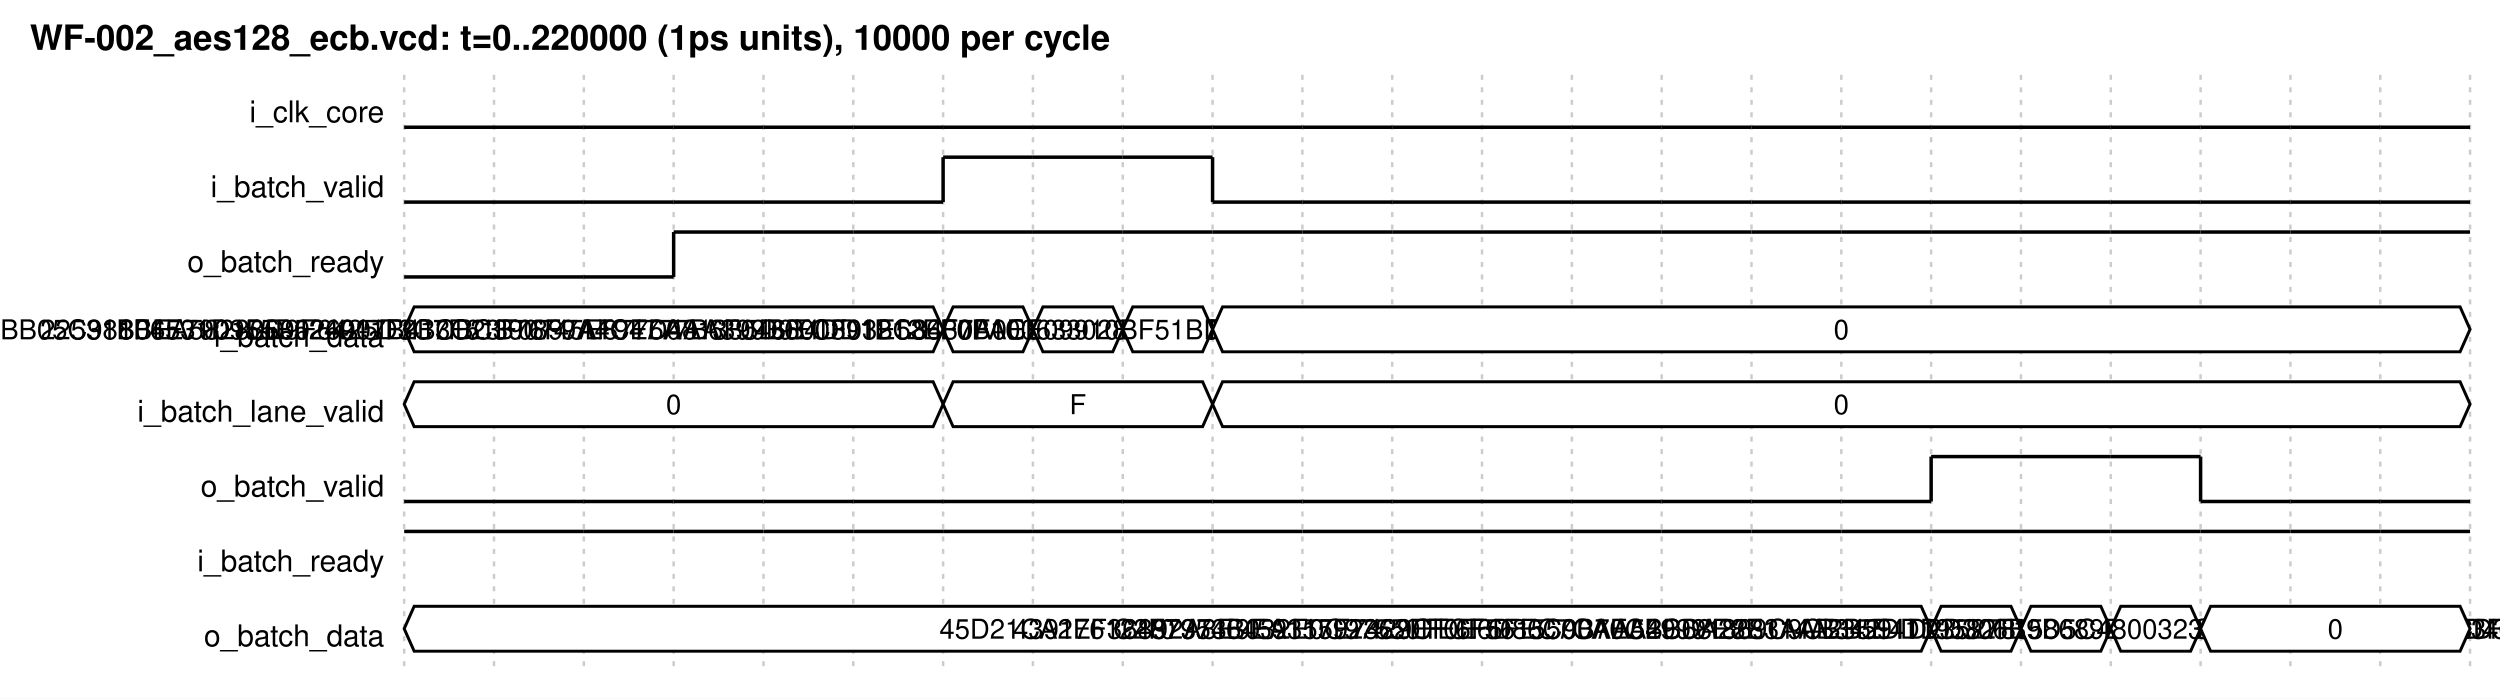
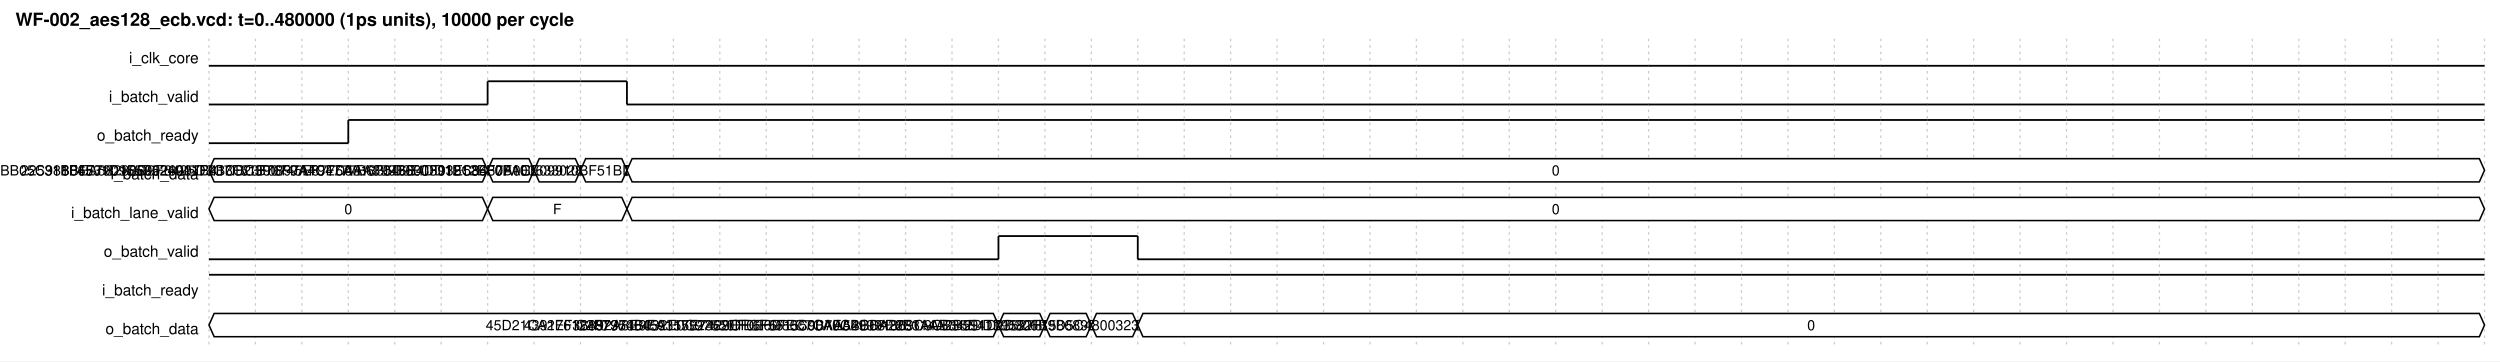
- <svg xmlns="http://www.w3.org/2000/svg" width="1002" height="280" viewBox="0 0 1002 280" font-family="Helvetica,Arial,sans-serif">
+ <svg xmlns="http://www.w3.org/2000/svg" width="1938" height="280" viewBox="0 0 1938 280" font-family="Helvetica,Arial,sans-serif">
  <rect width="100%" height="100%" fill="#fff" />
-   <text x="12" y="20" font-size="14" font-weight="bold">WF-002_aes128_ecb.vcd: t=0..220000 (1ps units), 10000 per cycle</text>
+   <text x="12" y="20" font-size="14" font-weight="bold">WF-002_aes128_ecb.vcd: t=0..480000 (1ps units), 10000 per cycle</text>
  <line x1="162" y1="30" x2="162" y2="270" stroke="#ccc" stroke-dasharray="2,3" />
  <line x1="198" y1="30" x2="198" y2="270" stroke="#ccc" stroke-dasharray="2,3" />
  <line x1="234" y1="30" x2="234" y2="270" stroke="#ccc" stroke-dasharray="2,3" />
  <line x1="270" y1="30" x2="270" y2="270" stroke="#ccc" stroke-dasharray="2,3" />
  <line x1="306" y1="30" x2="306" y2="270" stroke="#ccc" stroke-dasharray="2,3" />
  <line x1="342" y1="30" x2="342" y2="270" stroke="#ccc" stroke-dasharray="2,3" />
  <line x1="378" y1="30" x2="378" y2="270" stroke="#ccc" stroke-dasharray="2,3" />
  <line x1="414" y1="30" x2="414" y2="270" stroke="#ccc" stroke-dasharray="2,3" />
  <line x1="450" y1="30" x2="450" y2="270" stroke="#ccc" stroke-dasharray="2,3" />
  <line x1="486" y1="30" x2="486" y2="270" stroke="#ccc" stroke-dasharray="2,3" />
  <line x1="522" y1="30" x2="522" y2="270" stroke="#ccc" stroke-dasharray="2,3" />
  <line x1="558" y1="30" x2="558" y2="270" stroke="#ccc" stroke-dasharray="2,3" />
  <line x1="594" y1="30" x2="594" y2="270" stroke="#ccc" stroke-dasharray="2,3" />
  <line x1="630" y1="30" x2="630" y2="270" stroke="#ccc" stroke-dasharray="2,3" />
  <line x1="666" y1="30" x2="666" y2="270" stroke="#ccc" stroke-dasharray="2,3" />
  <line x1="702" y1="30" x2="702" y2="270" stroke="#ccc" stroke-dasharray="2,3" />
  <line x1="738" y1="30" x2="738" y2="270" stroke="#ccc" stroke-dasharray="2,3" />
  <line x1="774" y1="30" x2="774" y2="270" stroke="#ccc" stroke-dasharray="2,3" />
  <line x1="810" y1="30" x2="810" y2="270" stroke="#ccc" stroke-dasharray="2,3" />
  <line x1="846" y1="30" x2="846" y2="270" stroke="#ccc" stroke-dasharray="2,3" />
  <line x1="882" y1="30" x2="882" y2="270" stroke="#ccc" stroke-dasharray="2,3" />
  <line x1="918" y1="30" x2="918" y2="270" stroke="#ccc" stroke-dasharray="2,3" />
  <line x1="954" y1="30" x2="954" y2="270" stroke="#ccc" stroke-dasharray="2,3" />
  <line x1="990" y1="30" x2="990" y2="270" stroke="#ccc" stroke-dasharray="2,3" />
+   <line x1="1026" y1="30" x2="1026" y2="270" stroke="#ccc" stroke-dasharray="2,3" />
+   <line x1="1062" y1="30" x2="1062" y2="270" stroke="#ccc" stroke-dasharray="2,3" />
+   <line x1="1098" y1="30" x2="1098" y2="270" stroke="#ccc" stroke-dasharray="2,3" />
+   <line x1="1134" y1="30" x2="1134" y2="270" stroke="#ccc" stroke-dasharray="2,3" />
+   <line x1="1170" y1="30" x2="1170" y2="270" stroke="#ccc" stroke-dasharray="2,3" />
+   <line x1="1206" y1="30" x2="1206" y2="270" stroke="#ccc" stroke-dasharray="2,3" />
+   <line x1="1242" y1="30" x2="1242" y2="270" stroke="#ccc" stroke-dasharray="2,3" />
+   <line x1="1278" y1="30" x2="1278" y2="270" stroke="#ccc" stroke-dasharray="2,3" />
+   <line x1="1314" y1="30" x2="1314" y2="270" stroke="#ccc" stroke-dasharray="2,3" />
+   <line x1="1350" y1="30" x2="1350" y2="270" stroke="#ccc" stroke-dasharray="2,3" />
+   <line x1="1386" y1="30" x2="1386" y2="270" stroke="#ccc" stroke-dasharray="2,3" />
+   <line x1="1422" y1="30" x2="1422" y2="270" stroke="#ccc" stroke-dasharray="2,3" />
+   <line x1="1458" y1="30" x2="1458" y2="270" stroke="#ccc" stroke-dasharray="2,3" />
+   <line x1="1494" y1="30" x2="1494" y2="270" stroke="#ccc" stroke-dasharray="2,3" />
+   <line x1="1530" y1="30" x2="1530" y2="270" stroke="#ccc" stroke-dasharray="2,3" />
+   <line x1="1566" y1="30" x2="1566" y2="270" stroke="#ccc" stroke-dasharray="2,3" />
+   <line x1="1602" y1="30" x2="1602" y2="270" stroke="#ccc" stroke-dasharray="2,3" />
+   <line x1="1638" y1="30" x2="1638" y2="270" stroke="#ccc" stroke-dasharray="2,3" />
+   <line x1="1674" y1="30" x2="1674" y2="270" stroke="#ccc" stroke-dasharray="2,3" />
+   <line x1="1710" y1="30" x2="1710" y2="270" stroke="#ccc" stroke-dasharray="2,3" />
+   <line x1="1746" y1="30" x2="1746" y2="270" stroke="#ccc" stroke-dasharray="2,3" />
+   <line x1="1782" y1="30" x2="1782" y2="270" stroke="#ccc" stroke-dasharray="2,3" />
+   <line x1="1818" y1="30" x2="1818" y2="270" stroke="#ccc" stroke-dasharray="2,3" />
+   <line x1="1854" y1="30" x2="1854" y2="270" stroke="#ccc" stroke-dasharray="2,3" />
+   <line x1="1890" y1="30" x2="1890" y2="270" stroke="#ccc" stroke-dasharray="2,3" />
+   <line x1="1926" y1="30" x2="1926" y2="270" stroke="#ccc" stroke-dasharray="2,3" />
  <text x="154" y="49" font-size="12" text-anchor="end">i_clk_core</text>
  <polyline points="162.0,51.0 198.0,51.0" stroke="#000" stroke-width="1.4" fill="none" />
  <polyline points="198.0,51.0 234.0,51.0" stroke="#000" stroke-width="1.4" fill="none" />
  <polyline points="234.0,51.0 270.0,51.0" stroke="#000" stroke-width="1.4" fill="none" />
  <polyline points="270.0,51.0 306.0,51.0" stroke="#000" stroke-width="1.4" fill="none" />
  <polyline points="306.0,51.0 342.0,51.0" stroke="#000" stroke-width="1.4" fill="none" />
  <polyline points="342.0,51.0 378.0,51.0" stroke="#000" stroke-width="1.4" fill="none" />
  <polyline points="378.0,51.0 414.0,51.0" stroke="#000" stroke-width="1.4" fill="none" />
  <polyline points="414.0,51.0 450.0,51.0" stroke="#000" stroke-width="1.4" fill="none" />
  <polyline points="450.0,51.0 486.0,51.0" stroke="#000" stroke-width="1.4" fill="none" />
  <polyline points="486.0,51.0 522.0,51.0" stroke="#000" stroke-width="1.4" fill="none" />
  <polyline points="522.0,51.0 558.0,51.0" stroke="#000" stroke-width="1.4" fill="none" />
  <polyline points="558.0,51.0 594.0,51.0" stroke="#000" stroke-width="1.4" fill="none" />
  <polyline points="594.0,51.0 630.0,51.0" stroke="#000" stroke-width="1.4" fill="none" />
  <polyline points="630.0,51.0 666.0,51.0" stroke="#000" stroke-width="1.4" fill="none" />
  <polyline points="666.0,51.0 702.0,51.0" stroke="#000" stroke-width="1.4" fill="none" />
  <polyline points="702.0,51.0 738.0,51.0" stroke="#000" stroke-width="1.4" fill="none" />
  <polyline points="738.0,51.0 774.0,51.0" stroke="#000" stroke-width="1.4" fill="none" />
  <polyline points="774.0,51.0 810.0,51.0" stroke="#000" stroke-width="1.4" fill="none" />
  <polyline points="810.0,51.0 846.0,51.0" stroke="#000" stroke-width="1.4" fill="none" />
  <polyline points="846.0,51.0 882.0,51.0" stroke="#000" stroke-width="1.4" fill="none" />
  <polyline points="882.0,51.0 918.0,51.0" stroke="#000" stroke-width="1.4" fill="none" />
  <polyline points="918.0,51.0 954.0,51.0" stroke="#000" stroke-width="1.4" fill="none" />
  <polyline points="954.0,51.0 990.0,51.0" stroke="#000" stroke-width="1.4" fill="none" />
+   <polyline points="990.0,51.0 1026.0,51.0" stroke="#000" stroke-width="1.4" fill="none" />
+   <polyline points="1026.0,51.0 1062.0,51.0" stroke="#000" stroke-width="1.4" fill="none" />
+   <polyline points="1062.0,51.0 1098.0,51.0" stroke="#000" stroke-width="1.4" fill="none" />
+   <polyline points="1098.0,51.0 1134.0,51.0" stroke="#000" stroke-width="1.4" fill="none" />
+   <polyline points="1134.0,51.0 1170.0,51.0" stroke="#000" stroke-width="1.4" fill="none" />
+   <polyline points="1170.0,51.0 1206.0,51.0" stroke="#000" stroke-width="1.4" fill="none" />
+   <polyline points="1206.0,51.0 1242.0,51.0" stroke="#000" stroke-width="1.4" fill="none" />
+   <polyline points="1242.0,51.0 1278.0,51.0" stroke="#000" stroke-width="1.4" fill="none" />
+   <polyline points="1278.0,51.0 1314.0,51.0" stroke="#000" stroke-width="1.4" fill="none" />
+   <polyline points="1314.0,51.0 1350.0,51.0" stroke="#000" stroke-width="1.4" fill="none" />
+   <polyline points="1350.0,51.0 1386.0,51.0" stroke="#000" stroke-width="1.4" fill="none" />
+   <polyline points="1386.0,51.0 1422.0,51.0" stroke="#000" stroke-width="1.4" fill="none" />
+   <polyline points="1422.0,51.0 1458.0,51.0" stroke="#000" stroke-width="1.4" fill="none" />
+   <polyline points="1458.0,51.0 1494.0,51.0" stroke="#000" stroke-width="1.4" fill="none" />
+   <polyline points="1494.0,51.0 1530.0,51.0" stroke="#000" stroke-width="1.4" fill="none" />
+   <polyline points="1530.0,51.0 1566.0,51.0" stroke="#000" stroke-width="1.4" fill="none" />
+   <polyline points="1566.0,51.0 1602.0,51.0" stroke="#000" stroke-width="1.4" fill="none" />
+   <polyline points="1602.0,51.0 1638.0,51.0" stroke="#000" stroke-width="1.4" fill="none" />
+   <polyline points="1638.0,51.0 1674.0,51.0" stroke="#000" stroke-width="1.4" fill="none" />
+   <polyline points="1674.0,51.0 1710.0,51.0" stroke="#000" stroke-width="1.4" fill="none" />
+   <polyline points="1710.0,51.0 1746.0,51.0" stroke="#000" stroke-width="1.4" fill="none" />
+   <polyline points="1746.0,51.0 1782.0,51.0" stroke="#000" stroke-width="1.4" fill="none" />
+   <polyline points="1782.0,51.0 1818.0,51.0" stroke="#000" stroke-width="1.4" fill="none" />
+   <polyline points="1818.0,51.0 1854.0,51.0" stroke="#000" stroke-width="1.4" fill="none" />
+   <polyline points="1854.0,51.0 1890.0,51.0" stroke="#000" stroke-width="1.4" fill="none" />
+   <polyline points="1890.0,51.0 1926.0,51.0" stroke="#000" stroke-width="1.4" fill="none" />
  <text x="154" y="79" font-size="12" text-anchor="end">i_batch_valid</text>
  <polyline points="162.0,81.0 198.0,81.0" stroke="#000" stroke-width="1.4" fill="none" />
  <polyline points="198.0,81.0 234.0,81.0" stroke="#000" stroke-width="1.4" fill="none" />
  <polyline points="234.0,81.0 270.0,81.0" stroke="#000" stroke-width="1.4" fill="none" />
  <polyline points="270.0,81.0 306.0,81.0" stroke="#000" stroke-width="1.4" fill="none" />
  <polyline points="306.0,81.0 342.0,81.0" stroke="#000" stroke-width="1.4" fill="none" />
  <polyline points="342.0,81.0 378.0,81.0" stroke="#000" stroke-width="1.4" fill="none" />
  <polyline points="378.0,81.0 378.0,63.0" stroke="#000" stroke-width="1.4" fill="none" />
  <polyline points="378.0,63.0 414.0,63.0" stroke="#000" stroke-width="1.4" fill="none" />
  <polyline points="414.0,63.0 450.0,63.0" stroke="#000" stroke-width="1.4" fill="none" />
  <polyline points="450.0,63.0 486.0,63.0" stroke="#000" stroke-width="1.4" fill="none" />
  <polyline points="486.0,63.0 486.0,81.0" stroke="#000" stroke-width="1.4" fill="none" />
  <polyline points="486.0,81.0 522.0,81.0" stroke="#000" stroke-width="1.4" fill="none" />
  <polyline points="522.0,81.0 558.0,81.0" stroke="#000" stroke-width="1.4" fill="none" />
  <polyline points="558.0,81.0 594.0,81.0" stroke="#000" stroke-width="1.4" fill="none" />
  <polyline points="594.0,81.0 630.0,81.0" stroke="#000" stroke-width="1.4" fill="none" />
  <polyline points="630.0,81.0 666.0,81.0" stroke="#000" stroke-width="1.4" fill="none" />
  <polyline points="666.0,81.0 702.0,81.0" stroke="#000" stroke-width="1.4" fill="none" />
  <polyline points="702.0,81.0 738.0,81.0" stroke="#000" stroke-width="1.4" fill="none" />
  <polyline points="738.0,81.0 774.0,81.0" stroke="#000" stroke-width="1.4" fill="none" />
  <polyline points="774.0,81.0 810.0,81.0" stroke="#000" stroke-width="1.4" fill="none" />
  <polyline points="810.0,81.0 846.0,81.0" stroke="#000" stroke-width="1.4" fill="none" />
  <polyline points="846.0,81.0 882.0,81.0" stroke="#000" stroke-width="1.4" fill="none" />
  <polyline points="882.0,81.0 918.0,81.0" stroke="#000" stroke-width="1.4" fill="none" />
  <polyline points="918.0,81.0 954.0,81.0" stroke="#000" stroke-width="1.4" fill="none" />
  <polyline points="954.0,81.0 990.0,81.0" stroke="#000" stroke-width="1.4" fill="none" />
+   <polyline points="990.0,81.0 1026.0,81.0" stroke="#000" stroke-width="1.4" fill="none" />
+   <polyline points="1026.0,81.0 1062.0,81.0" stroke="#000" stroke-width="1.4" fill="none" />
+   <polyline points="1062.0,81.0 1098.0,81.0" stroke="#000" stroke-width="1.4" fill="none" />
+   <polyline points="1098.0,81.0 1134.0,81.0" stroke="#000" stroke-width="1.4" fill="none" />
+   <polyline points="1134.0,81.0 1170.0,81.0" stroke="#000" stroke-width="1.4" fill="none" />
+   <polyline points="1170.0,81.0 1206.0,81.0" stroke="#000" stroke-width="1.4" fill="none" />
+   <polyline points="1206.0,81.0 1242.0,81.0" stroke="#000" stroke-width="1.4" fill="none" />
+   <polyline points="1242.0,81.0 1278.0,81.0" stroke="#000" stroke-width="1.4" fill="none" />
+   <polyline points="1278.0,81.0 1314.0,81.0" stroke="#000" stroke-width="1.4" fill="none" />
+   <polyline points="1314.0,81.0 1350.0,81.0" stroke="#000" stroke-width="1.4" fill="none" />
+   <polyline points="1350.0,81.0 1386.0,81.0" stroke="#000" stroke-width="1.4" fill="none" />
+   <polyline points="1386.0,81.0 1422.0,81.0" stroke="#000" stroke-width="1.4" fill="none" />
+   <polyline points="1422.0,81.0 1458.0,81.0" stroke="#000" stroke-width="1.4" fill="none" />
+   <polyline points="1458.0,81.0 1494.0,81.0" stroke="#000" stroke-width="1.4" fill="none" />
+   <polyline points="1494.0,81.0 1530.0,81.0" stroke="#000" stroke-width="1.4" fill="none" />
+   <polyline points="1530.0,81.0 1566.0,81.0" stroke="#000" stroke-width="1.4" fill="none" />
+   <polyline points="1566.0,81.0 1602.0,81.0" stroke="#000" stroke-width="1.4" fill="none" />
+   <polyline points="1602.0,81.0 1638.0,81.0" stroke="#000" stroke-width="1.4" fill="none" />
+   <polyline points="1638.0,81.0 1674.0,81.0" stroke="#000" stroke-width="1.4" fill="none" />
+   <polyline points="1674.0,81.0 1710.0,81.0" stroke="#000" stroke-width="1.4" fill="none" />
+   <polyline points="1710.0,81.0 1746.0,81.0" stroke="#000" stroke-width="1.4" fill="none" />
+   <polyline points="1746.0,81.0 1782.0,81.0" stroke="#000" stroke-width="1.4" fill="none" />
+   <polyline points="1782.0,81.0 1818.0,81.0" stroke="#000" stroke-width="1.4" fill="none" />
+   <polyline points="1818.0,81.0 1854.0,81.0" stroke="#000" stroke-width="1.4" fill="none" />
+   <polyline points="1854.0,81.0 1890.0,81.0" stroke="#000" stroke-width="1.4" fill="none" />
+   <polyline points="1890.0,81.0 1926.0,81.0" stroke="#000" stroke-width="1.4" fill="none" />
  <text x="154" y="109" font-size="12" text-anchor="end">o_batch_ready</text>
  <polyline points="162.0,111.0 198.0,111.0" stroke="#000" stroke-width="1.4" fill="none" />
  <polyline points="198.0,111.0 234.0,111.0" stroke="#000" stroke-width="1.4" fill="none" />
  <polyline points="234.0,111.0 270.0,111.0" stroke="#000" stroke-width="1.4" fill="none" />
  <polyline points="270.0,111.0 270.0,93.0" stroke="#000" stroke-width="1.4" fill="none" />
  <polyline points="270.0,93.0 306.0,93.0" stroke="#000" stroke-width="1.4" fill="none" />
  <polyline points="306.0,93.0 342.0,93.0" stroke="#000" stroke-width="1.4" fill="none" />
  <polyline points="342.0,93.0 378.0,93.0" stroke="#000" stroke-width="1.4" fill="none" />
  <polyline points="378.0,93.0 414.0,93.0" stroke="#000" stroke-width="1.4" fill="none" />
  <polyline points="414.0,93.0 450.0,93.0" stroke="#000" stroke-width="1.4" fill="none" />
  <polyline points="450.0,93.0 486.0,93.0" stroke="#000" stroke-width="1.4" fill="none" />
  <polyline points="486.0,93.0 522.0,93.0" stroke="#000" stroke-width="1.4" fill="none" />
  <polyline points="522.0,93.0 558.0,93.0" stroke="#000" stroke-width="1.4" fill="none" />
  <polyline points="558.0,93.0 594.0,93.0" stroke="#000" stroke-width="1.4" fill="none" />
  <polyline points="594.0,93.0 630.0,93.0" stroke="#000" stroke-width="1.4" fill="none" />
  <polyline points="630.0,93.0 666.0,93.0" stroke="#000" stroke-width="1.4" fill="none" />
  <polyline points="666.0,93.0 702.0,93.0" stroke="#000" stroke-width="1.4" fill="none" />
  <polyline points="702.0,93.0 738.0,93.0" stroke="#000" stroke-width="1.4" fill="none" />
  <polyline points="738.0,93.0 774.0,93.0" stroke="#000" stroke-width="1.4" fill="none" />
  <polyline points="774.0,93.0 810.0,93.0" stroke="#000" stroke-width="1.4" fill="none" />
  <polyline points="810.0,93.0 846.0,93.0" stroke="#000" stroke-width="1.4" fill="none" />
  <polyline points="846.0,93.0 882.0,93.0" stroke="#000" stroke-width="1.4" fill="none" />
  <polyline points="882.0,93.0 918.0,93.0" stroke="#000" stroke-width="1.4" fill="none" />
  <polyline points="918.0,93.0 954.0,93.0" stroke="#000" stroke-width="1.4" fill="none" />
  <polyline points="954.0,93.0 990.0,93.0" stroke="#000" stroke-width="1.4" fill="none" />
+   <polyline points="990.0,93.0 1026.0,93.0" stroke="#000" stroke-width="1.4" fill="none" />
+   <polyline points="1026.0,93.0 1062.0,93.0" stroke="#000" stroke-width="1.4" fill="none" />
+   <polyline points="1062.0,93.0 1098.0,93.0" stroke="#000" stroke-width="1.4" fill="none" />
+   <polyline points="1098.0,93.0 1134.0,93.0" stroke="#000" stroke-width="1.4" fill="none" />
+   <polyline points="1134.0,93.0 1170.0,93.0" stroke="#000" stroke-width="1.4" fill="none" />
+   <polyline points="1170.0,93.0 1206.0,93.0" stroke="#000" stroke-width="1.4" fill="none" />
+   <polyline points="1206.0,93.0 1242.0,93.0" stroke="#000" stroke-width="1.4" fill="none" />
+   <polyline points="1242.0,93.0 1278.0,93.0" stroke="#000" stroke-width="1.4" fill="none" />
+   <polyline points="1278.0,93.0 1314.0,93.0" stroke="#000" stroke-width="1.4" fill="none" />
+   <polyline points="1314.0,93.0 1350.0,93.0" stroke="#000" stroke-width="1.4" fill="none" />
+   <polyline points="1350.0,93.0 1386.0,93.0" stroke="#000" stroke-width="1.4" fill="none" />
+   <polyline points="1386.0,93.0 1422.0,93.0" stroke="#000" stroke-width="1.4" fill="none" />
+   <polyline points="1422.0,93.0 1458.0,93.0" stroke="#000" stroke-width="1.4" fill="none" />
+   <polyline points="1458.0,93.0 1494.0,93.0" stroke="#000" stroke-width="1.4" fill="none" />
+   <polyline points="1494.0,93.0 1530.0,93.0" stroke="#000" stroke-width="1.4" fill="none" />
+   <polyline points="1530.0,93.0 1566.0,93.0" stroke="#000" stroke-width="1.4" fill="none" />
+   <polyline points="1566.0,93.0 1602.0,93.0" stroke="#000" stroke-width="1.4" fill="none" />
+   <polyline points="1602.0,93.0 1638.0,93.0" stroke="#000" stroke-width="1.4" fill="none" />
+   <polyline points="1638.0,93.0 1674.0,93.0" stroke="#000" stroke-width="1.4" fill="none" />
+   <polyline points="1674.0,93.0 1710.0,93.0" stroke="#000" stroke-width="1.4" fill="none" />
+   <polyline points="1710.0,93.0 1746.0,93.0" stroke="#000" stroke-width="1.4" fill="none" />
+   <polyline points="1746.0,93.0 1782.0,93.0" stroke="#000" stroke-width="1.4" fill="none" />
+   <polyline points="1782.0,93.0 1818.0,93.0" stroke="#000" stroke-width="1.4" fill="none" />
+   <polyline points="1818.0,93.0 1854.0,93.0" stroke="#000" stroke-width="1.4" fill="none" />
+   <polyline points="1854.0,93.0 1890.0,93.0" stroke="#000" stroke-width="1.4" fill="none" />
+   <polyline points="1890.0,93.0 1926.0,93.0" stroke="#000" stroke-width="1.4" fill="none" />
  <text x="154" y="139" font-size="12" text-anchor="end">i_batch_data</text>
  <polygon points="166.0,123.0 374.0,123.0 378.0,132.0 374.0,141.0 166.0,141.0 162.0,132.0" fill="#ffffff" stroke="#000" stroke-width="1.2" />
  <text x="270.0" y="136.0" text-anchor="middle" font-size="11">0</text>
  <polygon points="382.0,123.0 410.0,123.0 414.0,132.0 410.0,141.0 382.0,141.0 378.0,132.0" fill="#ffffff" stroke="#000" stroke-width="1.2" />
  <text x="396.0" y="136.0" text-anchor="middle" font-size="11">D12BB05C981F4531D1B60026007B413C23F0897AF94777B6F046B4DD1BC8430A0C9F08A0292D6344B3178B6156D833032C39E56F7E1DB67187A65A58A288D585</text>
  <polygon points="418.0,123.0 446.0,123.0 450.0,132.0 446.0,141.0 418.0,141.0 414.0,132.0" fill="#ffffff" stroke="#000" stroke-width="1.2" />
  <text x="432.0" y="136.0" text-anchor="middle" font-size="11">22531B06E790955B524911F2BCBC390745E8776A81335D9EC391212EF0B100633028B802FF1916EB44EDB84D8A336F73CD8FE9547682039C1E303C0F89EA1AD7</text>
  <polygon points="454.0,123.0 482.0,123.0 486.0,132.0 482.0,141.0 454.0,141.0 450.0,132.0" fill="#ffffff" stroke="#000" stroke-width="1.2" />
  <text x="468.0" y="136.0" text-anchor="middle" font-size="11">8BEA58280D9F6425D3C7F61B76F9A4CED4AA399B600F03E536F7FAEE09910BF51BD3E302330EA94A6144A720388796CF75C25C0BC020EEEC39466FF215A86EB2</text>
-   <polygon points="490.0,123.0 986.0,123.0 990.0,132.0 986.0,141.0 490.0,141.0 486.0,132.0" fill="#ffffff" stroke="#000" stroke-width="1.2" />
-   <text x="738.0" y="136.0" text-anchor="middle" font-size="11">0</text>
+   <polygon points="490.0,123.0 1922.0,123.0 1926.0,132.0 1922.0,141.0 490.0,141.0 486.0,132.0" fill="#ffffff" stroke="#000" stroke-width="1.2" />
+   <text x="1206.0" y="136.0" text-anchor="middle" font-size="11">0</text>
  <text x="154" y="169" font-size="12" text-anchor="end">i_batch_lane_valid</text>
  <polygon points="166.0,153.0 374.0,153.0 378.0,162.0 374.0,171.0 166.0,171.0 162.0,162.0" fill="#ffffff" stroke="#000" stroke-width="1.2" />
  <text x="270.0" y="166.0" text-anchor="middle" font-size="11">0</text>
  <polygon points="382.0,153.0 482.0,153.0 486.0,162.0 482.0,171.0 382.0,171.0 378.0,162.0" fill="#ffffff" stroke="#000" stroke-width="1.2" />
  <text x="432.0" y="166.0" text-anchor="middle" font-size="11">F</text>
-   <polygon points="490.0,153.0 986.0,153.0 990.0,162.0 986.0,171.0 490.0,171.0 486.0,162.0" fill="#ffffff" stroke="#000" stroke-width="1.2" />
-   <text x="738.0" y="166.0" text-anchor="middle" font-size="11">0</text>
+   <polygon points="490.0,153.0 1922.0,153.0 1926.0,162.0 1922.0,171.0 490.0,171.0 486.0,162.0" fill="#ffffff" stroke="#000" stroke-width="1.2" />
+   <text x="1206.0" y="166.0" text-anchor="middle" font-size="11">0</text>
  <text x="154" y="199" font-size="12" text-anchor="end">o_batch_valid</text>
  <polyline points="162.0,201.0 198.0,201.0" stroke="#000" stroke-width="1.4" fill="none" />
  <polyline points="198.0,201.0 234.0,201.0" stroke="#000" stroke-width="1.4" fill="none" />
  <polyline points="234.0,201.0 270.0,201.0" stroke="#000" stroke-width="1.4" fill="none" />
  <polyline points="270.0,201.0 306.0,201.0" stroke="#000" stroke-width="1.4" fill="none" />
  <polyline points="306.0,201.0 342.0,201.0" stroke="#000" stroke-width="1.4" fill="none" />
  <polyline points="342.0,201.0 378.0,201.0" stroke="#000" stroke-width="1.4" fill="none" />
  <polyline points="378.0,201.0 414.0,201.0" stroke="#000" stroke-width="1.4" fill="none" />
  <polyline points="414.0,201.0 450.0,201.0" stroke="#000" stroke-width="1.4" fill="none" />
  <polyline points="450.0,201.0 486.0,201.0" stroke="#000" stroke-width="1.4" fill="none" />
  <polyline points="486.0,201.0 522.0,201.0" stroke="#000" stroke-width="1.4" fill="none" />
  <polyline points="522.0,201.0 558.0,201.0" stroke="#000" stroke-width="1.4" fill="none" />
  <polyline points="558.0,201.0 594.0,201.0" stroke="#000" stroke-width="1.4" fill="none" />
  <polyline points="594.0,201.0 630.0,201.0" stroke="#000" stroke-width="1.4" fill="none" />
  <polyline points="630.0,201.0 666.0,201.0" stroke="#000" stroke-width="1.4" fill="none" />
  <polyline points="666.0,201.0 702.0,201.0" stroke="#000" stroke-width="1.4" fill="none" />
  <polyline points="702.0,201.0 738.0,201.0" stroke="#000" stroke-width="1.4" fill="none" />
  <polyline points="738.0,201.0 774.0,201.0" stroke="#000" stroke-width="1.4" fill="none" />
  <polyline points="774.0,201.0 774.0,183.0" stroke="#000" stroke-width="1.4" fill="none" />
  <polyline points="774.0,183.0 810.0,183.0" stroke="#000" stroke-width="1.4" fill="none" />
  <polyline points="810.0,183.0 846.0,183.0" stroke="#000" stroke-width="1.4" fill="none" />
  <polyline points="846.0,183.0 882.0,183.0" stroke="#000" stroke-width="1.4" fill="none" />
  <polyline points="882.0,183.0 882.0,201.0" stroke="#000" stroke-width="1.4" fill="none" />
  <polyline points="882.0,201.0 918.0,201.0" stroke="#000" stroke-width="1.4" fill="none" />
  <polyline points="918.0,201.0 954.0,201.0" stroke="#000" stroke-width="1.4" fill="none" />
  <polyline points="954.0,201.0 990.0,201.0" stroke="#000" stroke-width="1.4" fill="none" />
+   <polyline points="990.0,201.0 1026.0,201.0" stroke="#000" stroke-width="1.4" fill="none" />
+   <polyline points="1026.0,201.0 1062.0,201.0" stroke="#000" stroke-width="1.4" fill="none" />
+   <polyline points="1062.0,201.0 1098.0,201.0" stroke="#000" stroke-width="1.4" fill="none" />
+   <polyline points="1098.0,201.0 1134.0,201.0" stroke="#000" stroke-width="1.4" fill="none" />
+   <polyline points="1134.0,201.0 1170.0,201.0" stroke="#000" stroke-width="1.4" fill="none" />
+   <polyline points="1170.0,201.0 1206.0,201.0" stroke="#000" stroke-width="1.4" fill="none" />
+   <polyline points="1206.0,201.0 1242.0,201.0" stroke="#000" stroke-width="1.4" fill="none" />
+   <polyline points="1242.0,201.0 1278.0,201.0" stroke="#000" stroke-width="1.4" fill="none" />
+   <polyline points="1278.0,201.0 1314.0,201.0" stroke="#000" stroke-width="1.4" fill="none" />
+   <polyline points="1314.0,201.0 1350.0,201.0" stroke="#000" stroke-width="1.4" fill="none" />
+   <polyline points="1350.0,201.0 1386.0,201.0" stroke="#000" stroke-width="1.4" fill="none" />
+   <polyline points="1386.0,201.0 1422.0,201.0" stroke="#000" stroke-width="1.4" fill="none" />
+   <polyline points="1422.0,201.0 1458.0,201.0" stroke="#000" stroke-width="1.4" fill="none" />
+   <polyline points="1458.0,201.0 1494.0,201.0" stroke="#000" stroke-width="1.4" fill="none" />
+   <polyline points="1494.0,201.0 1530.0,201.0" stroke="#000" stroke-width="1.4" fill="none" />
+   <polyline points="1530.0,201.0 1566.0,201.0" stroke="#000" stroke-width="1.4" fill="none" />
+   <polyline points="1566.0,201.0 1602.0,201.0" stroke="#000" stroke-width="1.4" fill="none" />
+   <polyline points="1602.0,201.0 1638.0,201.0" stroke="#000" stroke-width="1.4" fill="none" />
+   <polyline points="1638.0,201.0 1674.0,201.0" stroke="#000" stroke-width="1.4" fill="none" />
+   <polyline points="1674.0,201.0 1710.0,201.0" stroke="#000" stroke-width="1.4" fill="none" />
+   <polyline points="1710.0,201.0 1746.0,201.0" stroke="#000" stroke-width="1.4" fill="none" />
+   <polyline points="1746.0,201.0 1782.0,201.0" stroke="#000" stroke-width="1.4" fill="none" />
+   <polyline points="1782.0,201.0 1818.0,201.0" stroke="#000" stroke-width="1.4" fill="none" />
+   <polyline points="1818.0,201.0 1854.0,201.0" stroke="#000" stroke-width="1.4" fill="none" />
+   <polyline points="1854.0,201.0 1890.0,201.0" stroke="#000" stroke-width="1.4" fill="none" />
+   <polyline points="1890.0,201.0 1926.0,201.0" stroke="#000" stroke-width="1.4" fill="none" />
  <text x="154" y="229" font-size="12" text-anchor="end">i_batch_ready</text>
  <polyline points="162.0,213.0 198.0,213.0" stroke="#000" stroke-width="1.4" fill="none" />
  <polyline points="198.0,213.0 234.0,213.0" stroke="#000" stroke-width="1.4" fill="none" />
  <polyline points="234.0,213.0 270.0,213.0" stroke="#000" stroke-width="1.4" fill="none" />
  <polyline points="270.0,213.0 306.0,213.0" stroke="#000" stroke-width="1.4" fill="none" />
  <polyline points="306.0,213.0 342.0,213.0" stroke="#000" stroke-width="1.4" fill="none" />
  <polyline points="342.0,213.0 378.0,213.0" stroke="#000" stroke-width="1.4" fill="none" />
  <polyline points="378.0,213.0 414.0,213.0" stroke="#000" stroke-width="1.4" fill="none" />
  <polyline points="414.0,213.0 450.0,213.0" stroke="#000" stroke-width="1.4" fill="none" />
  <polyline points="450.0,213.0 486.0,213.0" stroke="#000" stroke-width="1.4" fill="none" />
  <polyline points="486.0,213.0 522.0,213.0" stroke="#000" stroke-width="1.4" fill="none" />
  <polyline points="522.0,213.0 558.0,213.0" stroke="#000" stroke-width="1.4" fill="none" />
  <polyline points="558.0,213.0 594.0,213.0" stroke="#000" stroke-width="1.4" fill="none" />
  <polyline points="594.0,213.0 630.0,213.0" stroke="#000" stroke-width="1.4" fill="none" />
  <polyline points="630.0,213.0 666.0,213.0" stroke="#000" stroke-width="1.4" fill="none" />
  <polyline points="666.0,213.0 702.0,213.0" stroke="#000" stroke-width="1.4" fill="none" />
  <polyline points="702.0,213.0 738.0,213.0" stroke="#000" stroke-width="1.4" fill="none" />
  <polyline points="738.0,213.0 774.0,213.0" stroke="#000" stroke-width="1.4" fill="none" />
  <polyline points="774.0,213.0 810.0,213.0" stroke="#000" stroke-width="1.4" fill="none" />
  <polyline points="810.0,213.0 846.0,213.0" stroke="#000" stroke-width="1.4" fill="none" />
  <polyline points="846.0,213.0 882.0,213.0" stroke="#000" stroke-width="1.4" fill="none" />
  <polyline points="882.0,213.0 918.0,213.0" stroke="#000" stroke-width="1.4" fill="none" />
  <polyline points="918.0,213.0 954.0,213.0" stroke="#000" stroke-width="1.4" fill="none" />
  <polyline points="954.0,213.0 990.0,213.0" stroke="#000" stroke-width="1.4" fill="none" />
+   <polyline points="990.0,213.0 1026.0,213.0" stroke="#000" stroke-width="1.4" fill="none" />
+   <polyline points="1026.0,213.0 1062.0,213.0" stroke="#000" stroke-width="1.4" fill="none" />
+   <polyline points="1062.0,213.0 1098.0,213.0" stroke="#000" stroke-width="1.4" fill="none" />
+   <polyline points="1098.0,213.0 1134.0,213.0" stroke="#000" stroke-width="1.4" fill="none" />
+   <polyline points="1134.0,213.0 1170.0,213.0" stroke="#000" stroke-width="1.4" fill="none" />
+   <polyline points="1170.0,213.0 1206.0,213.0" stroke="#000" stroke-width="1.4" fill="none" />
+   <polyline points="1206.0,213.0 1242.0,213.0" stroke="#000" stroke-width="1.4" fill="none" />
+   <polyline points="1242.0,213.0 1278.0,213.0" stroke="#000" stroke-width="1.4" fill="none" />
+   <polyline points="1278.0,213.0 1314.0,213.0" stroke="#000" stroke-width="1.4" fill="none" />
+   <polyline points="1314.0,213.0 1350.0,213.0" stroke="#000" stroke-width="1.4" fill="none" />
+   <polyline points="1350.0,213.0 1386.0,213.0" stroke="#000" stroke-width="1.4" fill="none" />
+   <polyline points="1386.0,213.0 1422.0,213.0" stroke="#000" stroke-width="1.4" fill="none" />
+   <polyline points="1422.0,213.0 1458.0,213.0" stroke="#000" stroke-width="1.4" fill="none" />
+   <polyline points="1458.0,213.0 1494.0,213.0" stroke="#000" stroke-width="1.4" fill="none" />
+   <polyline points="1494.0,213.0 1530.0,213.0" stroke="#000" stroke-width="1.4" fill="none" />
+   <polyline points="1530.0,213.0 1566.0,213.0" stroke="#000" stroke-width="1.4" fill="none" />
+   <polyline points="1566.0,213.0 1602.0,213.0" stroke="#000" stroke-width="1.4" fill="none" />
+   <polyline points="1602.0,213.0 1638.0,213.0" stroke="#000" stroke-width="1.4" fill="none" />
+   <polyline points="1638.0,213.0 1674.0,213.0" stroke="#000" stroke-width="1.4" fill="none" />
+   <polyline points="1674.0,213.0 1710.0,213.0" stroke="#000" stroke-width="1.4" fill="none" />
+   <polyline points="1710.0,213.0 1746.0,213.0" stroke="#000" stroke-width="1.4" fill="none" />
+   <polyline points="1746.0,213.0 1782.0,213.0" stroke="#000" stroke-width="1.4" fill="none" />
+   <polyline points="1782.0,213.0 1818.0,213.0" stroke="#000" stroke-width="1.4" fill="none" />
+   <polyline points="1818.0,213.0 1854.0,213.0" stroke="#000" stroke-width="1.4" fill="none" />
+   <polyline points="1854.0,213.0 1890.0,213.0" stroke="#000" stroke-width="1.4" fill="none" />
+   <polyline points="1890.0,213.0 1926.0,213.0" stroke="#000" stroke-width="1.4" fill="none" />
  <text x="154" y="259" font-size="12" text-anchor="end">o_batch_data</text>
  <polygon points="166.0,243.0 770.0,243.0 774.0,252.0 770.0,261.0 166.0,261.0 162.0,252.0" fill="#ffffff" stroke="#000" stroke-width="1.2" />
  <text x="468.0" y="256.0" text-anchor="middle" font-size="11">0</text>
  <polygon points="778.0,243.0 806.0,243.0 810.0,252.0 806.0,261.0 778.0,261.0 774.0,252.0" fill="#ffffff" stroke="#000" stroke-width="1.2" />
  <text x="792.0" y="256.0" text-anchor="middle" font-size="11">45D21CA2EF36892A8E9EA11792362EF0E6D86C90AA549991869C9CB35E41D3527854B162266F10DDA30693F8E24960D461A5A90397BF8B025600F2EE52063C64</text>
  <polygon points="814.0,243.0 842.0,243.0 846.0,252.0 842.0,261.0 814.0,261.0 810.0,252.0" fill="#ffffff" stroke="#000" stroke-width="1.2" />
  <text x="828.0" y="256.0" text-anchor="middle" font-size="11">43917612487373B032E0C97550FE6F6FEC7CA0CBBDA2283AAB342DD19582F158689DD76BC8AF7026F3B81E75CD3641FE34DD34016EEEC31A29877ACDE10B3736</text>
  <polygon points="850.0,243.0 878.0,243.0 882.0,252.0 878.0,261.0 850.0,261.0 846.0,252.0" fill="#ffffff" stroke="#000" stroke-width="1.2" />
  <text x="864.0" y="256.0" text-anchor="middle" font-size="11">C2F79546459355E7429CFCF561550B7EA2C68E8E114A2B591D2D306B9D5C48003231FC881399461962A23F6D0B197DC6C350198814B7A2A2CE7CDB2889FF2F37</text>
-   <polygon points="886.0,243.0 986.0,243.0 990.0,252.0 986.0,261.0 886.0,261.0 882.0,252.0" fill="#ffffff" stroke="#000" stroke-width="1.2" />
-   <text x="936.0" y="256.0" text-anchor="middle" font-size="11">0</text>
+   <polygon points="886.0,243.0 1922.0,243.0 1926.0,252.0 1922.0,261.0 886.0,261.0 882.0,252.0" fill="#ffffff" stroke="#000" stroke-width="1.2" />
+   <text x="1404.0" y="256.0" text-anchor="middle" font-size="11">0</text>
</svg>
